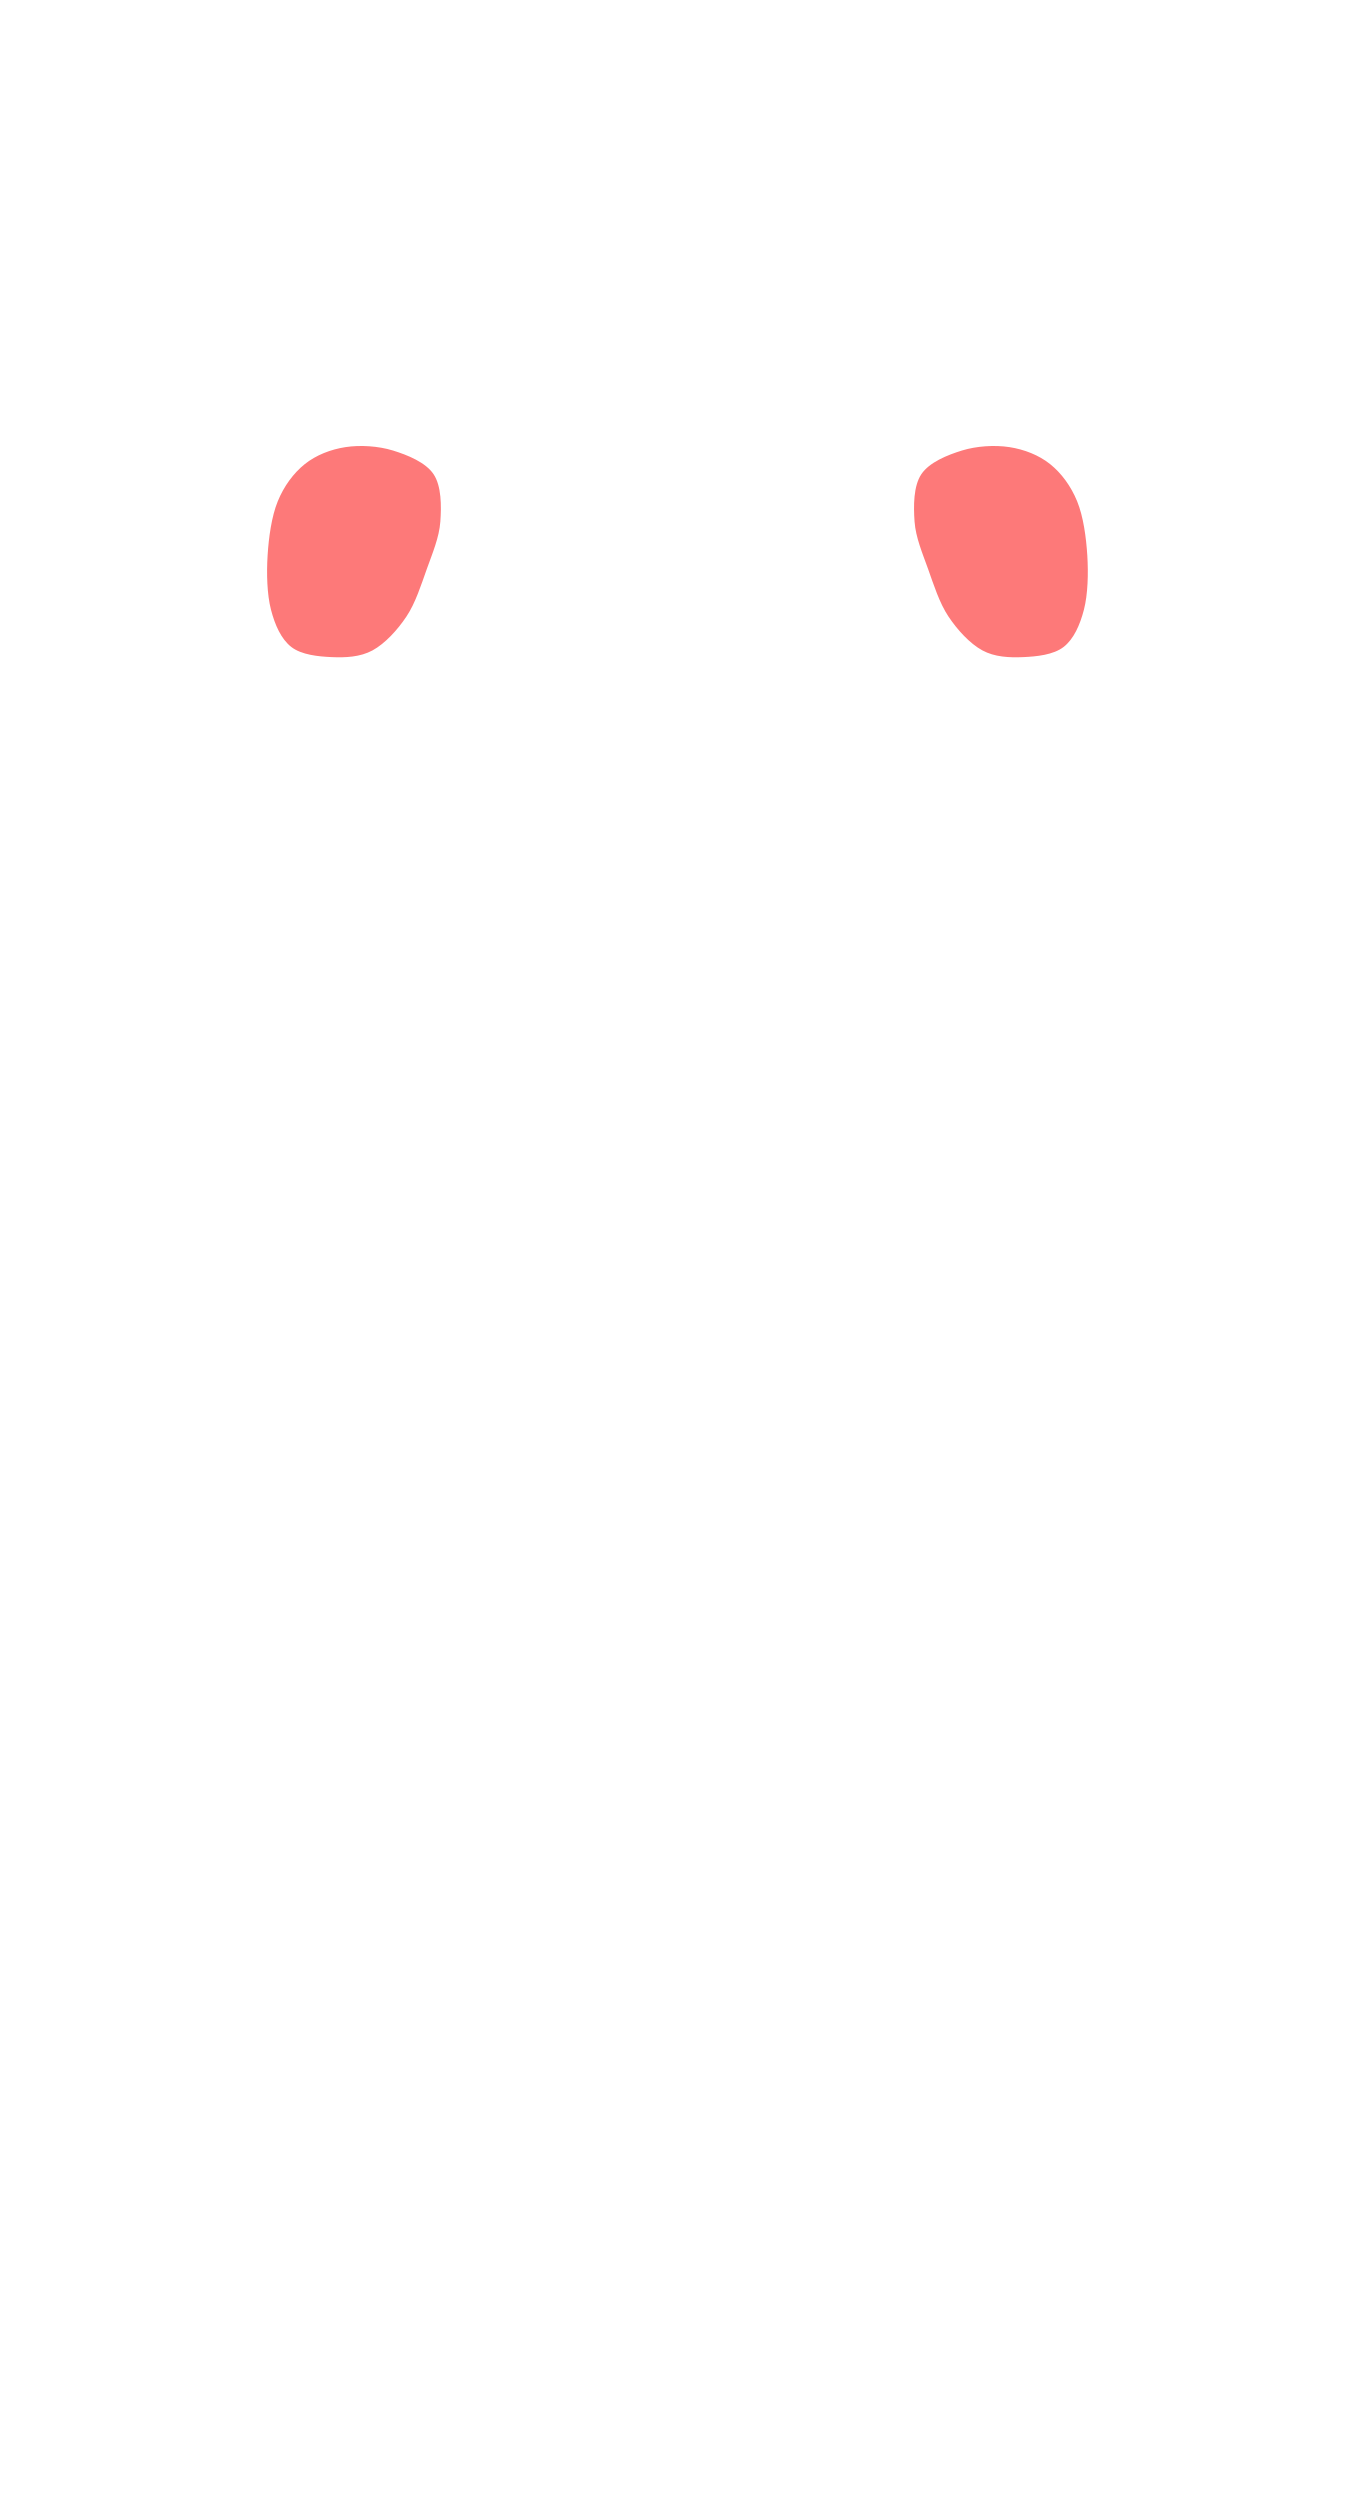
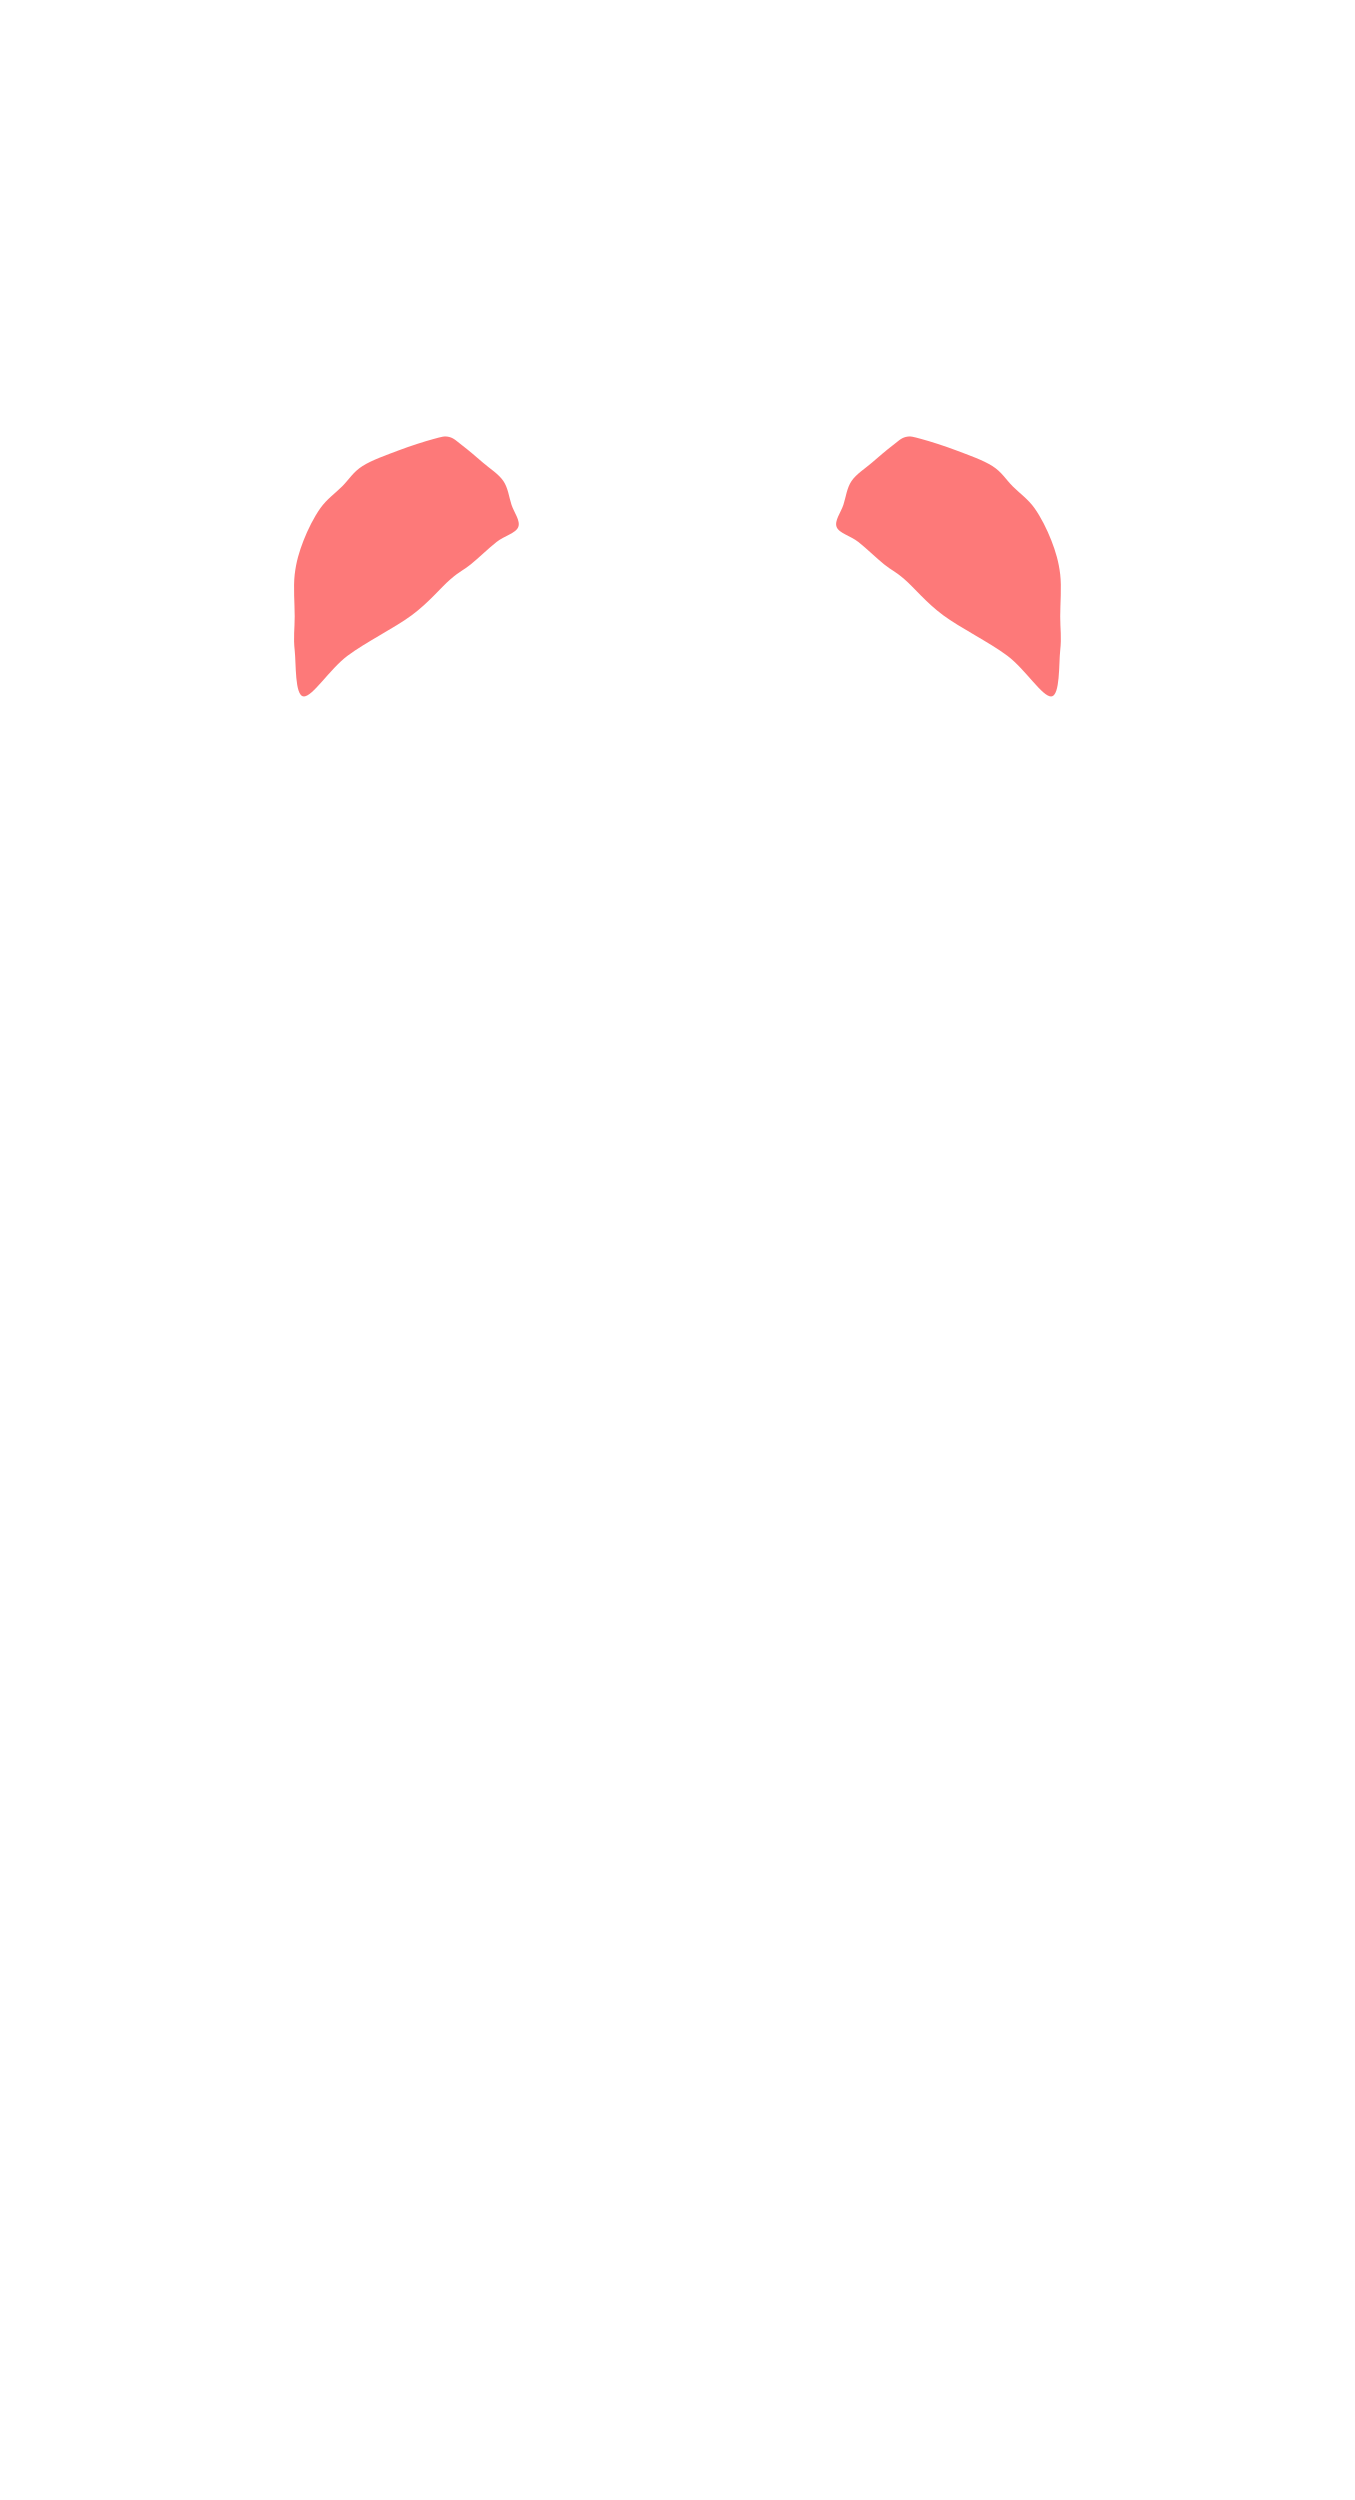
<svg xmlns="http://www.w3.org/2000/svg" width="200" height="369.03" id="svg2" version="1.1">
  <defs id="defs4" />
  <g id="layer1">
-     <path id="path-rear-delt-r" d="m 64,70 c -1.167,-1.75 -3.833,-2.833 -6,-3.5 c -2.167,-0.667 -4.833,-0.833 -7,-0.5 c -2.167,0.333 -4.333,1.167 -6,2.5 c -1.667,1.333 -3.083,3.25 -4,5.5 c -0.917,2.25 -1.333,5.333 -1.5,8 c -0.167,2.667 -0.083,5.75 0.5,8 c 0.583,2.25 1.5,4.333 3,5.5 c 1.5,1.167 4,1.417 6,1.5 c 2,0.083 4.167,0 6,-1 c 1.833,-1 3.667,-3 5,-5 c 1.333,-2 2.167,-4.667 3,-7 c 0.833,-2.333 1.833,-4.667 2,-7 c 0.167,-2.333 0.167,-5.25 -1,-7 z" style="opacity:0.524;fill:#fc0000;fill-opacity:1;stroke:none" />
-     <path id="path-rear-delt-l" d="m 136,70 c 1.167,-1.75 3.833,-2.833 6,-3.5 c 2.167,-0.667 4.833,-0.833 7,-0.5 c 2.167,0.333 4.333,1.167 6,2.5 c 1.667,1.333 3.083,3.25 4,5.5 c 0.917,2.25 1.333,5.333 1.5,8 c 0.167,2.667 0.083,5.75 -0.5,8 c -0.583,2.25 -1.5,4.333 -3,5.5 c -1.5,1.167 -4,1.417 -6,1.5 c -2,0.083 -4.167,0 -6,-1 c -1.833,-1 -3.667,-3 -5,-5 c -1.333,-2 -2.167,-4.667 -3,-7 c -0.833,-2.333 -1.833,-4.667 -2,-7 c -0.167,-2.333 -0.167,-5.25 1,-7 z" style="opacity:0.524;fill:#fc0000;fill-opacity:1;stroke:none" />
+     <path id="path-rear-delt-r" d="m 44.8,102.8 c 1.3,0.133 3.833,-4 6.5,-6 c 2.667,-2 6.967,-4.117 9.5,-6 c 2.533,-1.883 4.25,-4.05 5.7,-5.3 c 1.45,-1.25 1.867,-1.283 3,-2.2 c 1.133,-0.917 2.633,-2.383 3.8,-3.3 c 1.167,-0.917 2.833,-1.283 3.2,-2.2 c 0.367,-0.917 -0.633,-2.167 -1,-3.3 c -0.367,-1.133 -0.5,-2.467 -1.2,-3.5 c -0.7,-1.033 -2,-1.833 -3,-2.7 c -1,-0.867 -2.167,-1.867 -3,-2.5 c -0.833,-0.633 -1.283,-1.133 -2,-1.3 c -0.717,-0.167 -1.05,-0.033 -2.3,0.3 c -1.25,0.333 -3.45,1.033 -5.2,1.7 c -1.75,0.667 -3.917,1.417 -5.3,2.3 c -1.383,0.883 -1.967,1.967 -3,3 c -1.033,1.033 -2.25,1.867 -3.2,3.2 c -0.95,1.333 -1.867,3.167 -2.5,4.8 c -0.633,1.633 -1.083,3.133 -1.3,5 c -0.217,1.867 0,4.333 0,6.2 c 0,1.867 -0.217,3.033 0,5 c 0.217,1.967 0,6.667 1.3,6.8 z" style="opacity:0.524;fill:#fc0000;fill-opacity:1;stroke:none" />
+     <path id="path-rear-delt-l" d="m 155.2,102.8 c -1.3,0.133 -3.833,-4 -6.5,-6 c -2.667,-2 -6.967,-4.117 -9.5,-6 c -2.533,-1.883 -4.25,-4.05 -5.7,-5.3 c -1.45,-1.25 -1.867,-1.283 -3,-2.2 c -1.133,-0.917 -2.633,-2.383 -3.8,-3.3 c -1.167,-0.917 -2.833,-1.283 -3.2,-2.2 c -0.367,-0.917 0.633,-2.167 1,-3.3 c 0.367,-1.133 0.5,-2.467 1.2,-3.5 c 0.7,-1.033 2,-1.833 3,-2.7 c 1,-0.867 2.167,-1.867 3,-2.5 c 0.833,-0.633 1.283,-1.133 2,-1.3 c 0.717,-0.167 1.05,-0.033 2.3,0.3 c 1.25,0.333 3.45,1.033 5.2,1.7 c 1.75,0.667 3.917,1.417 5.3,2.3 c 1.383,0.883 1.967,1.967 3,3 c 1.033,1.033 2.25,1.867 3.2,3.2 c 0.95,1.333 1.867,3.167 2.5,4.8 c 0.633,1.633 1.083,3.133 1.3,5 c 0.217,1.867 0,4.333 0,6.2 c 0,1.867 0.217,3.033 0,5 c -0.217,1.967 0,6.667 -1.3,6.8 z" style="opacity:0.524;fill:#fc0000;fill-opacity:1;stroke:none" />
  </g>
</svg>
